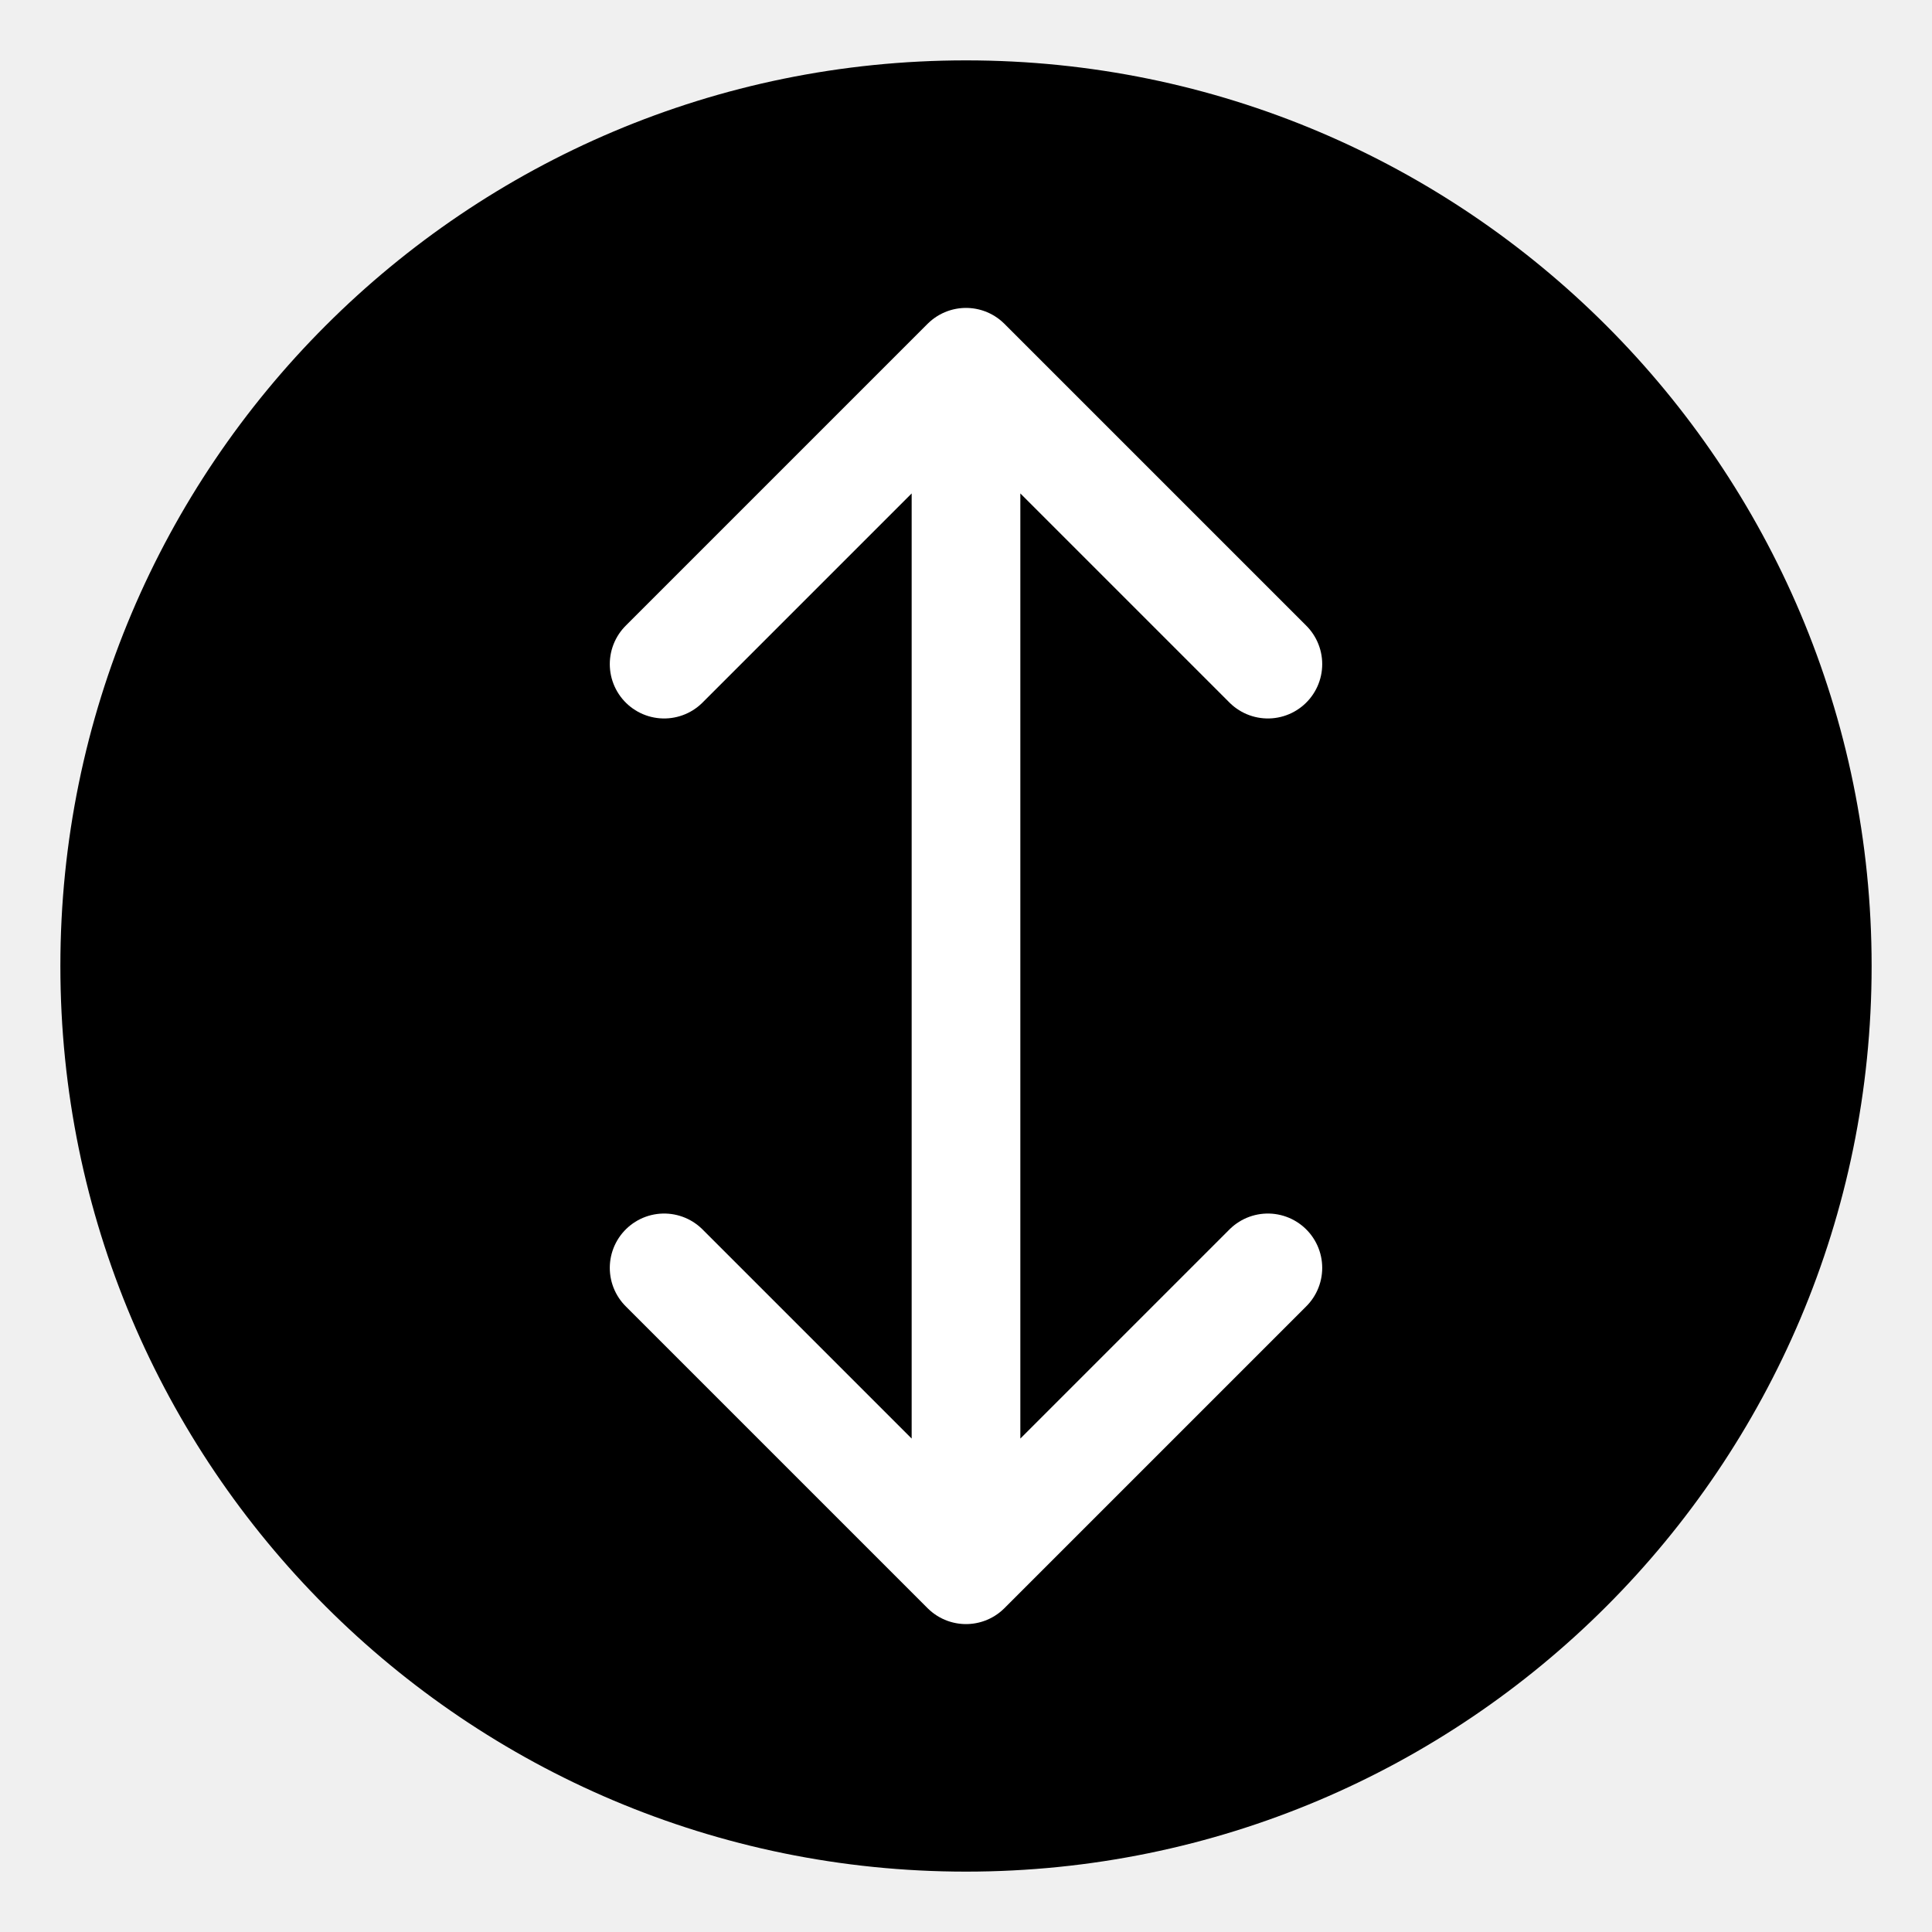
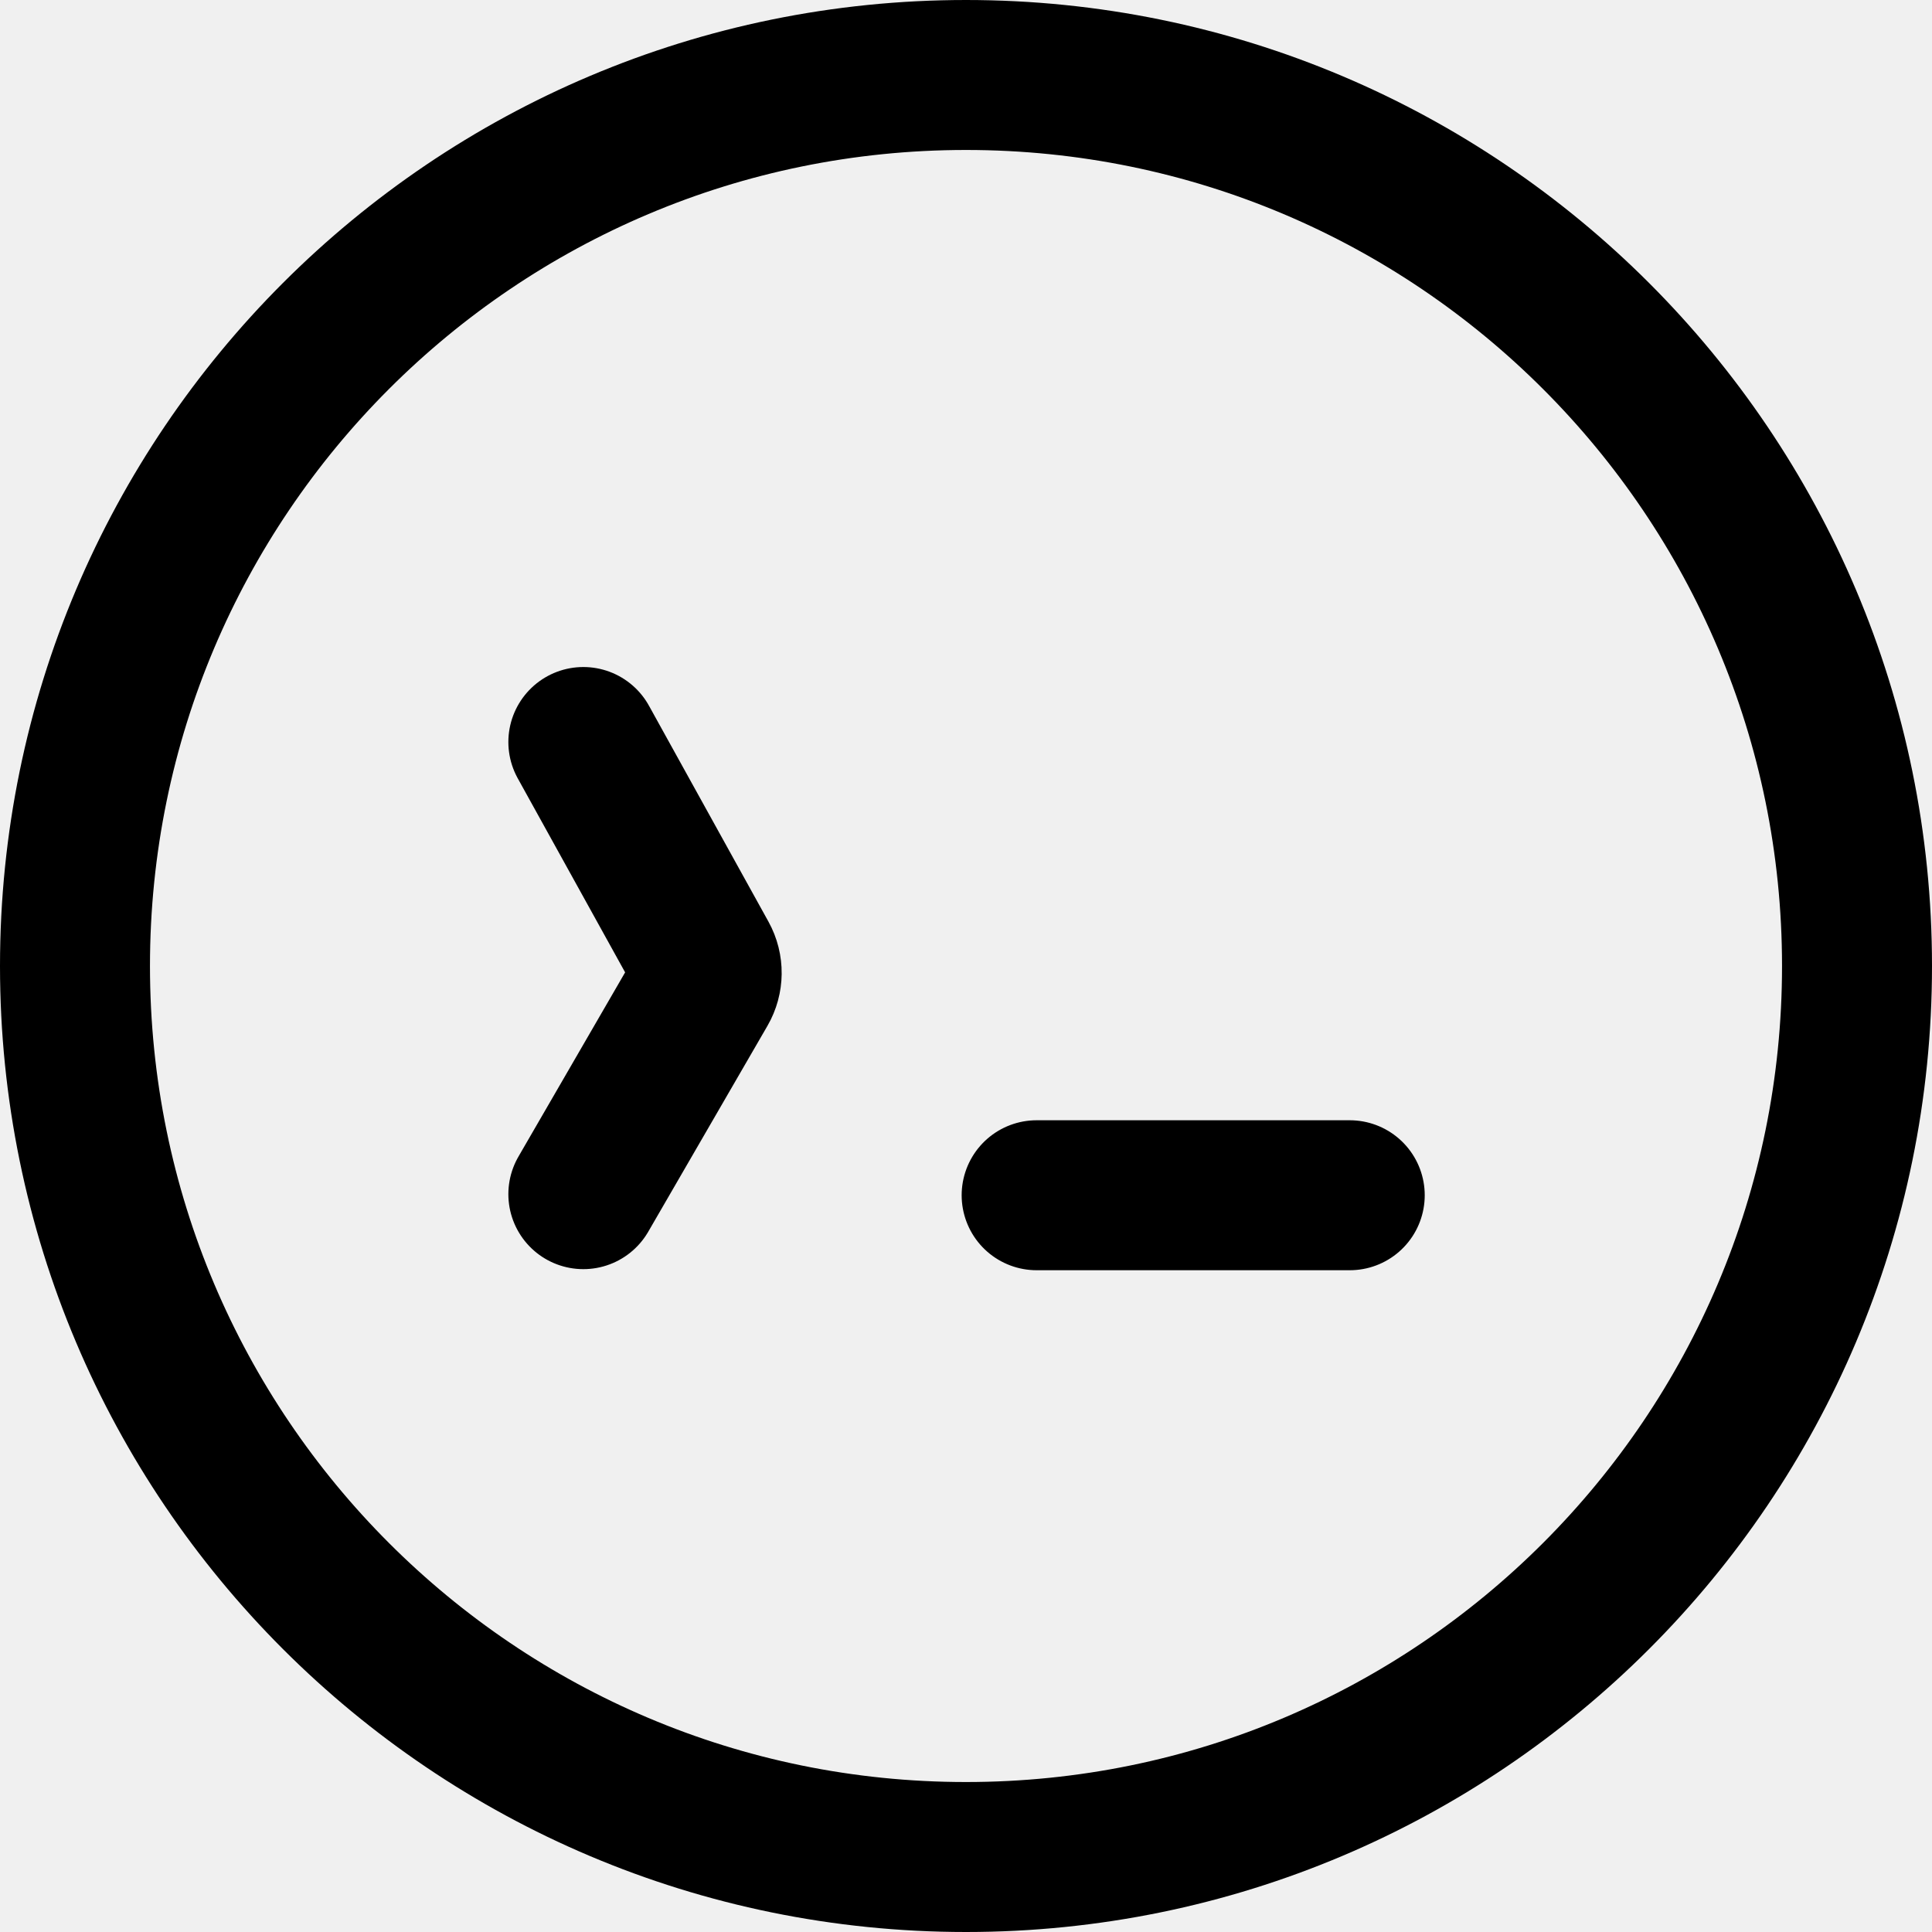
<svg xmlns="http://www.w3.org/2000/svg" viewBox="0 0 32 32" fill="none">
-   <circle cx="16" cy="16" r="15" fill="#000" />
-   <path d="M16 6L16 26M11 11L16 6L21 11M11 21L16 26L21 21" stroke="#fff" stroke-width="1.8" stroke-linecap="round" stroke-linejoin="round" />
+   <path stroke="#000" stroke-linecap="round" stroke-width="2.484" d="M22.356 19.797H17.17M9.662 12.29l1.979 3.576a.511.511 0 0 1-.005.504l-1.974 3.409M30.758 16c0 8.15-6.607 14.758-14.758 14.758-8.15 0-14.758-6.607-14.758-14.758C1.242 7.85 7.85 1.242 16 1.242c8.15 0 14.758 6.608 14.758 14.758Z" />
</svg>
